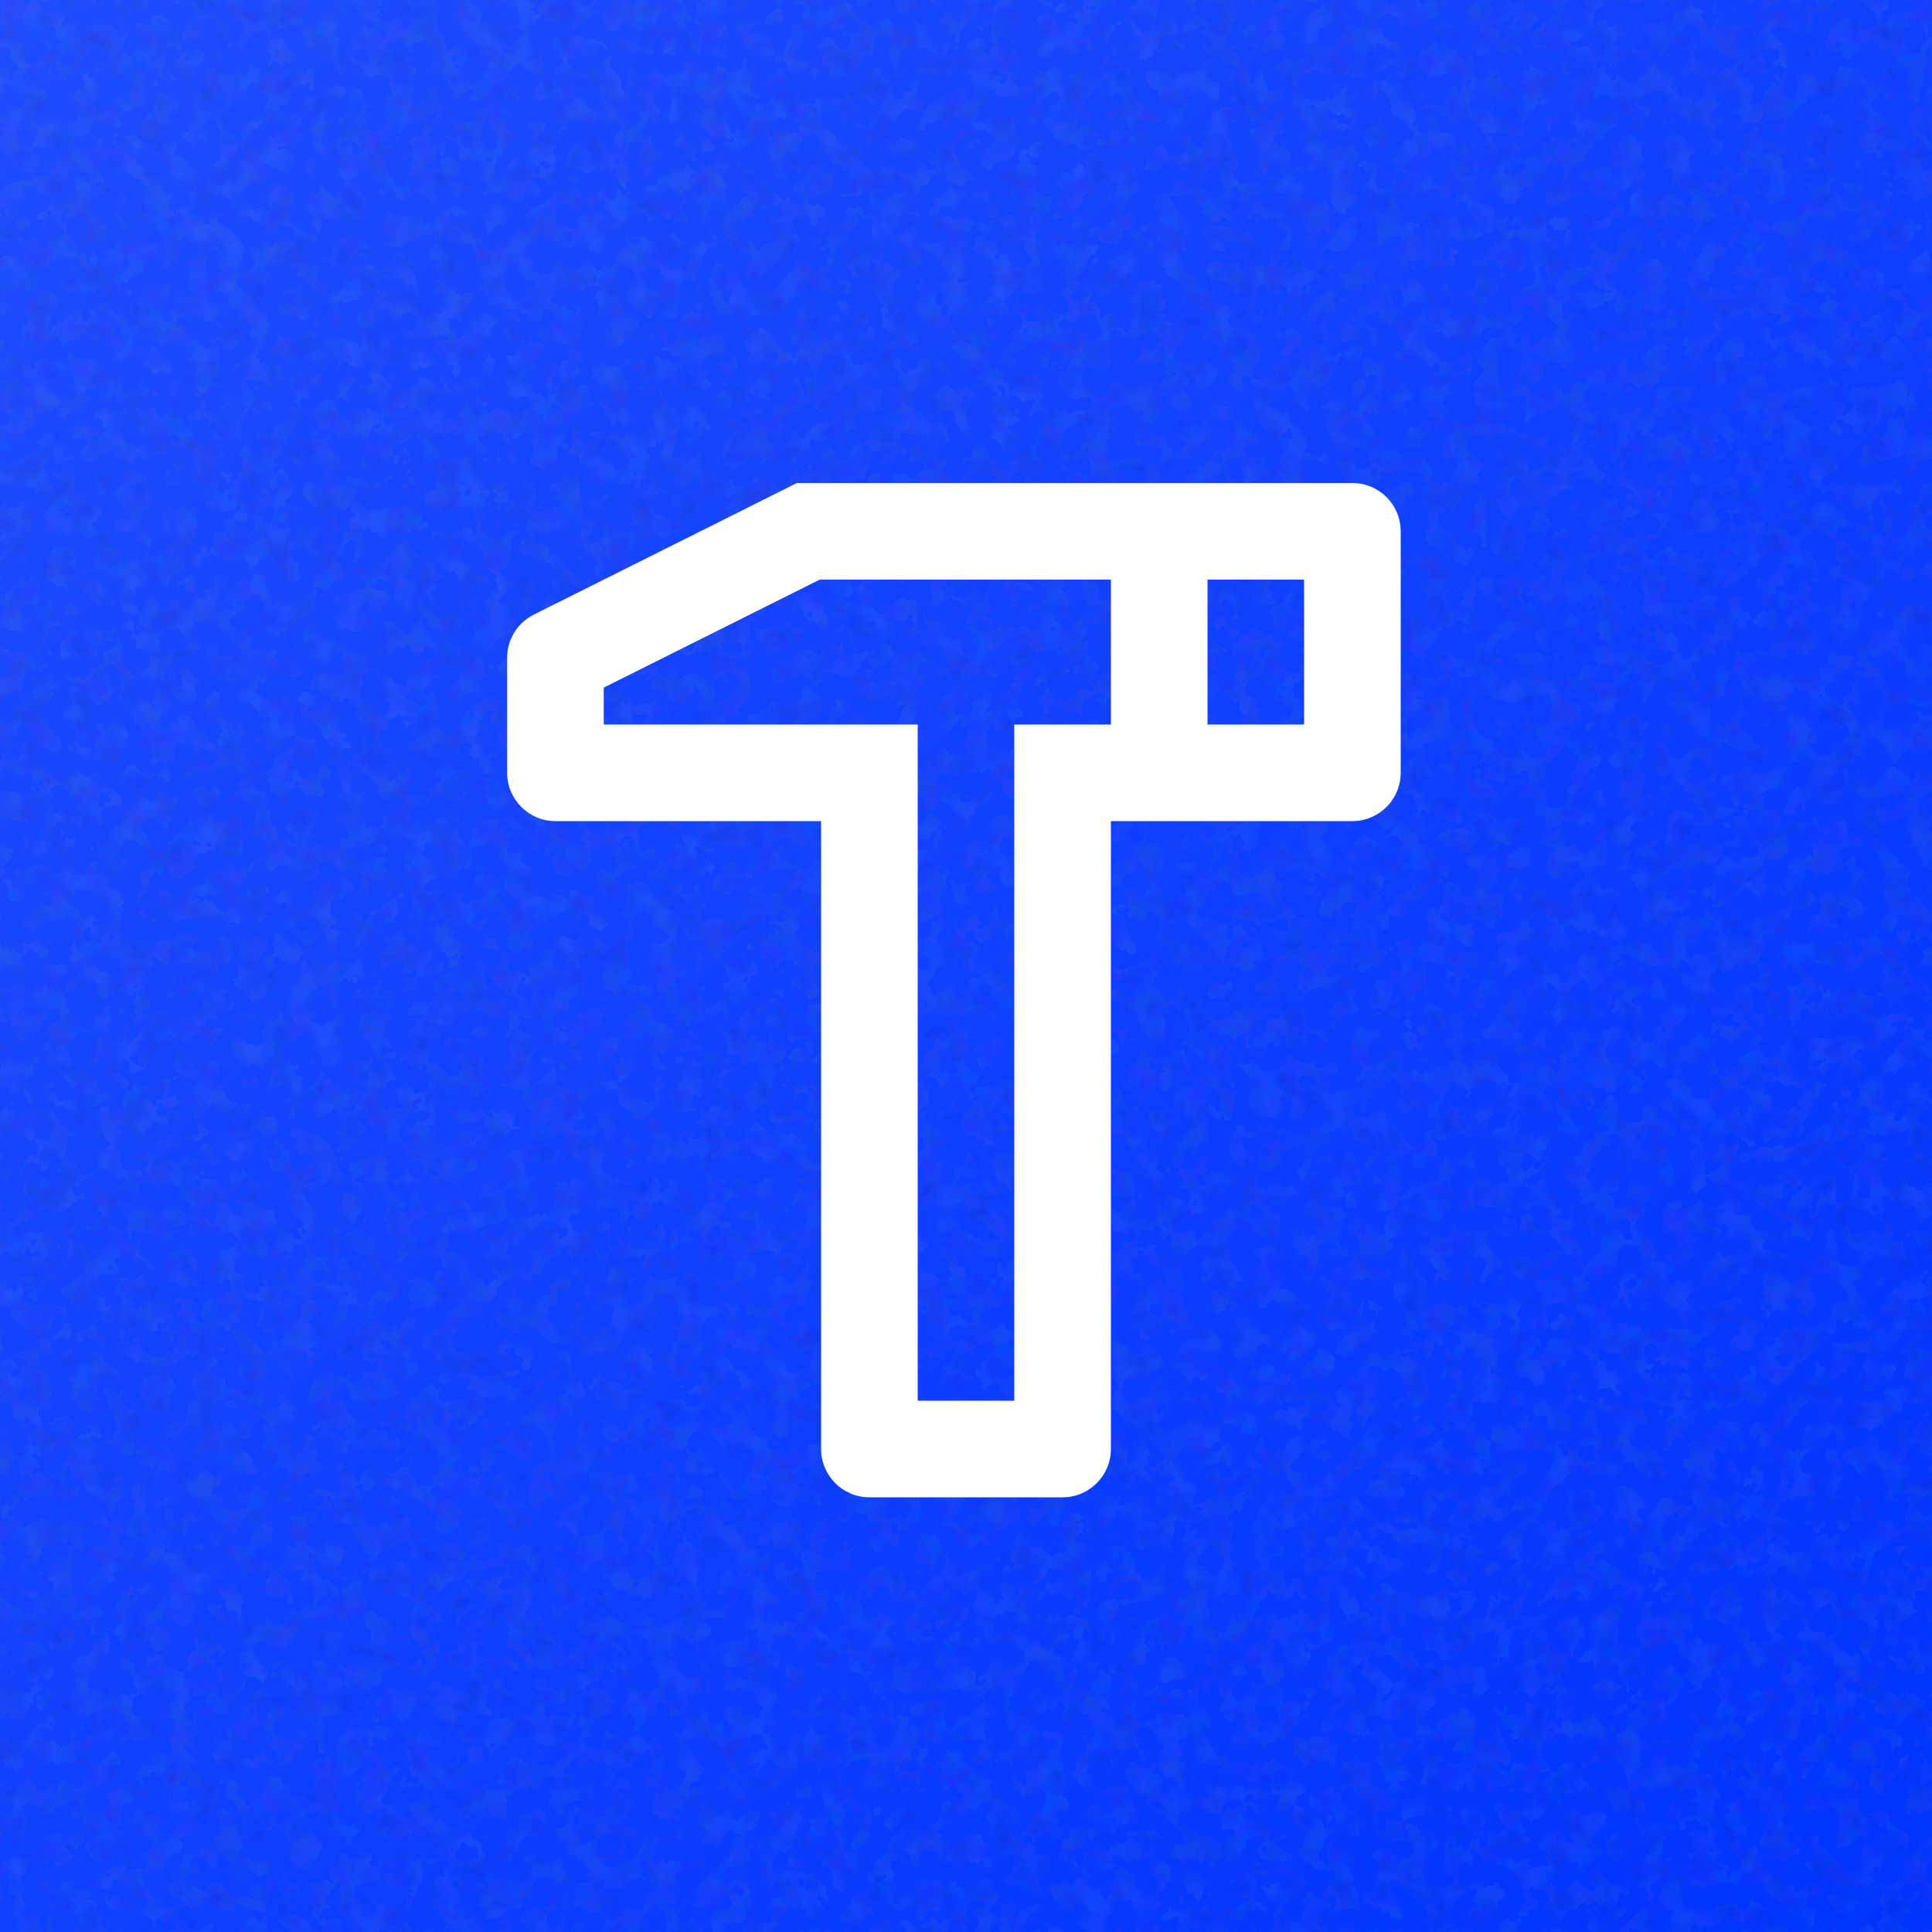
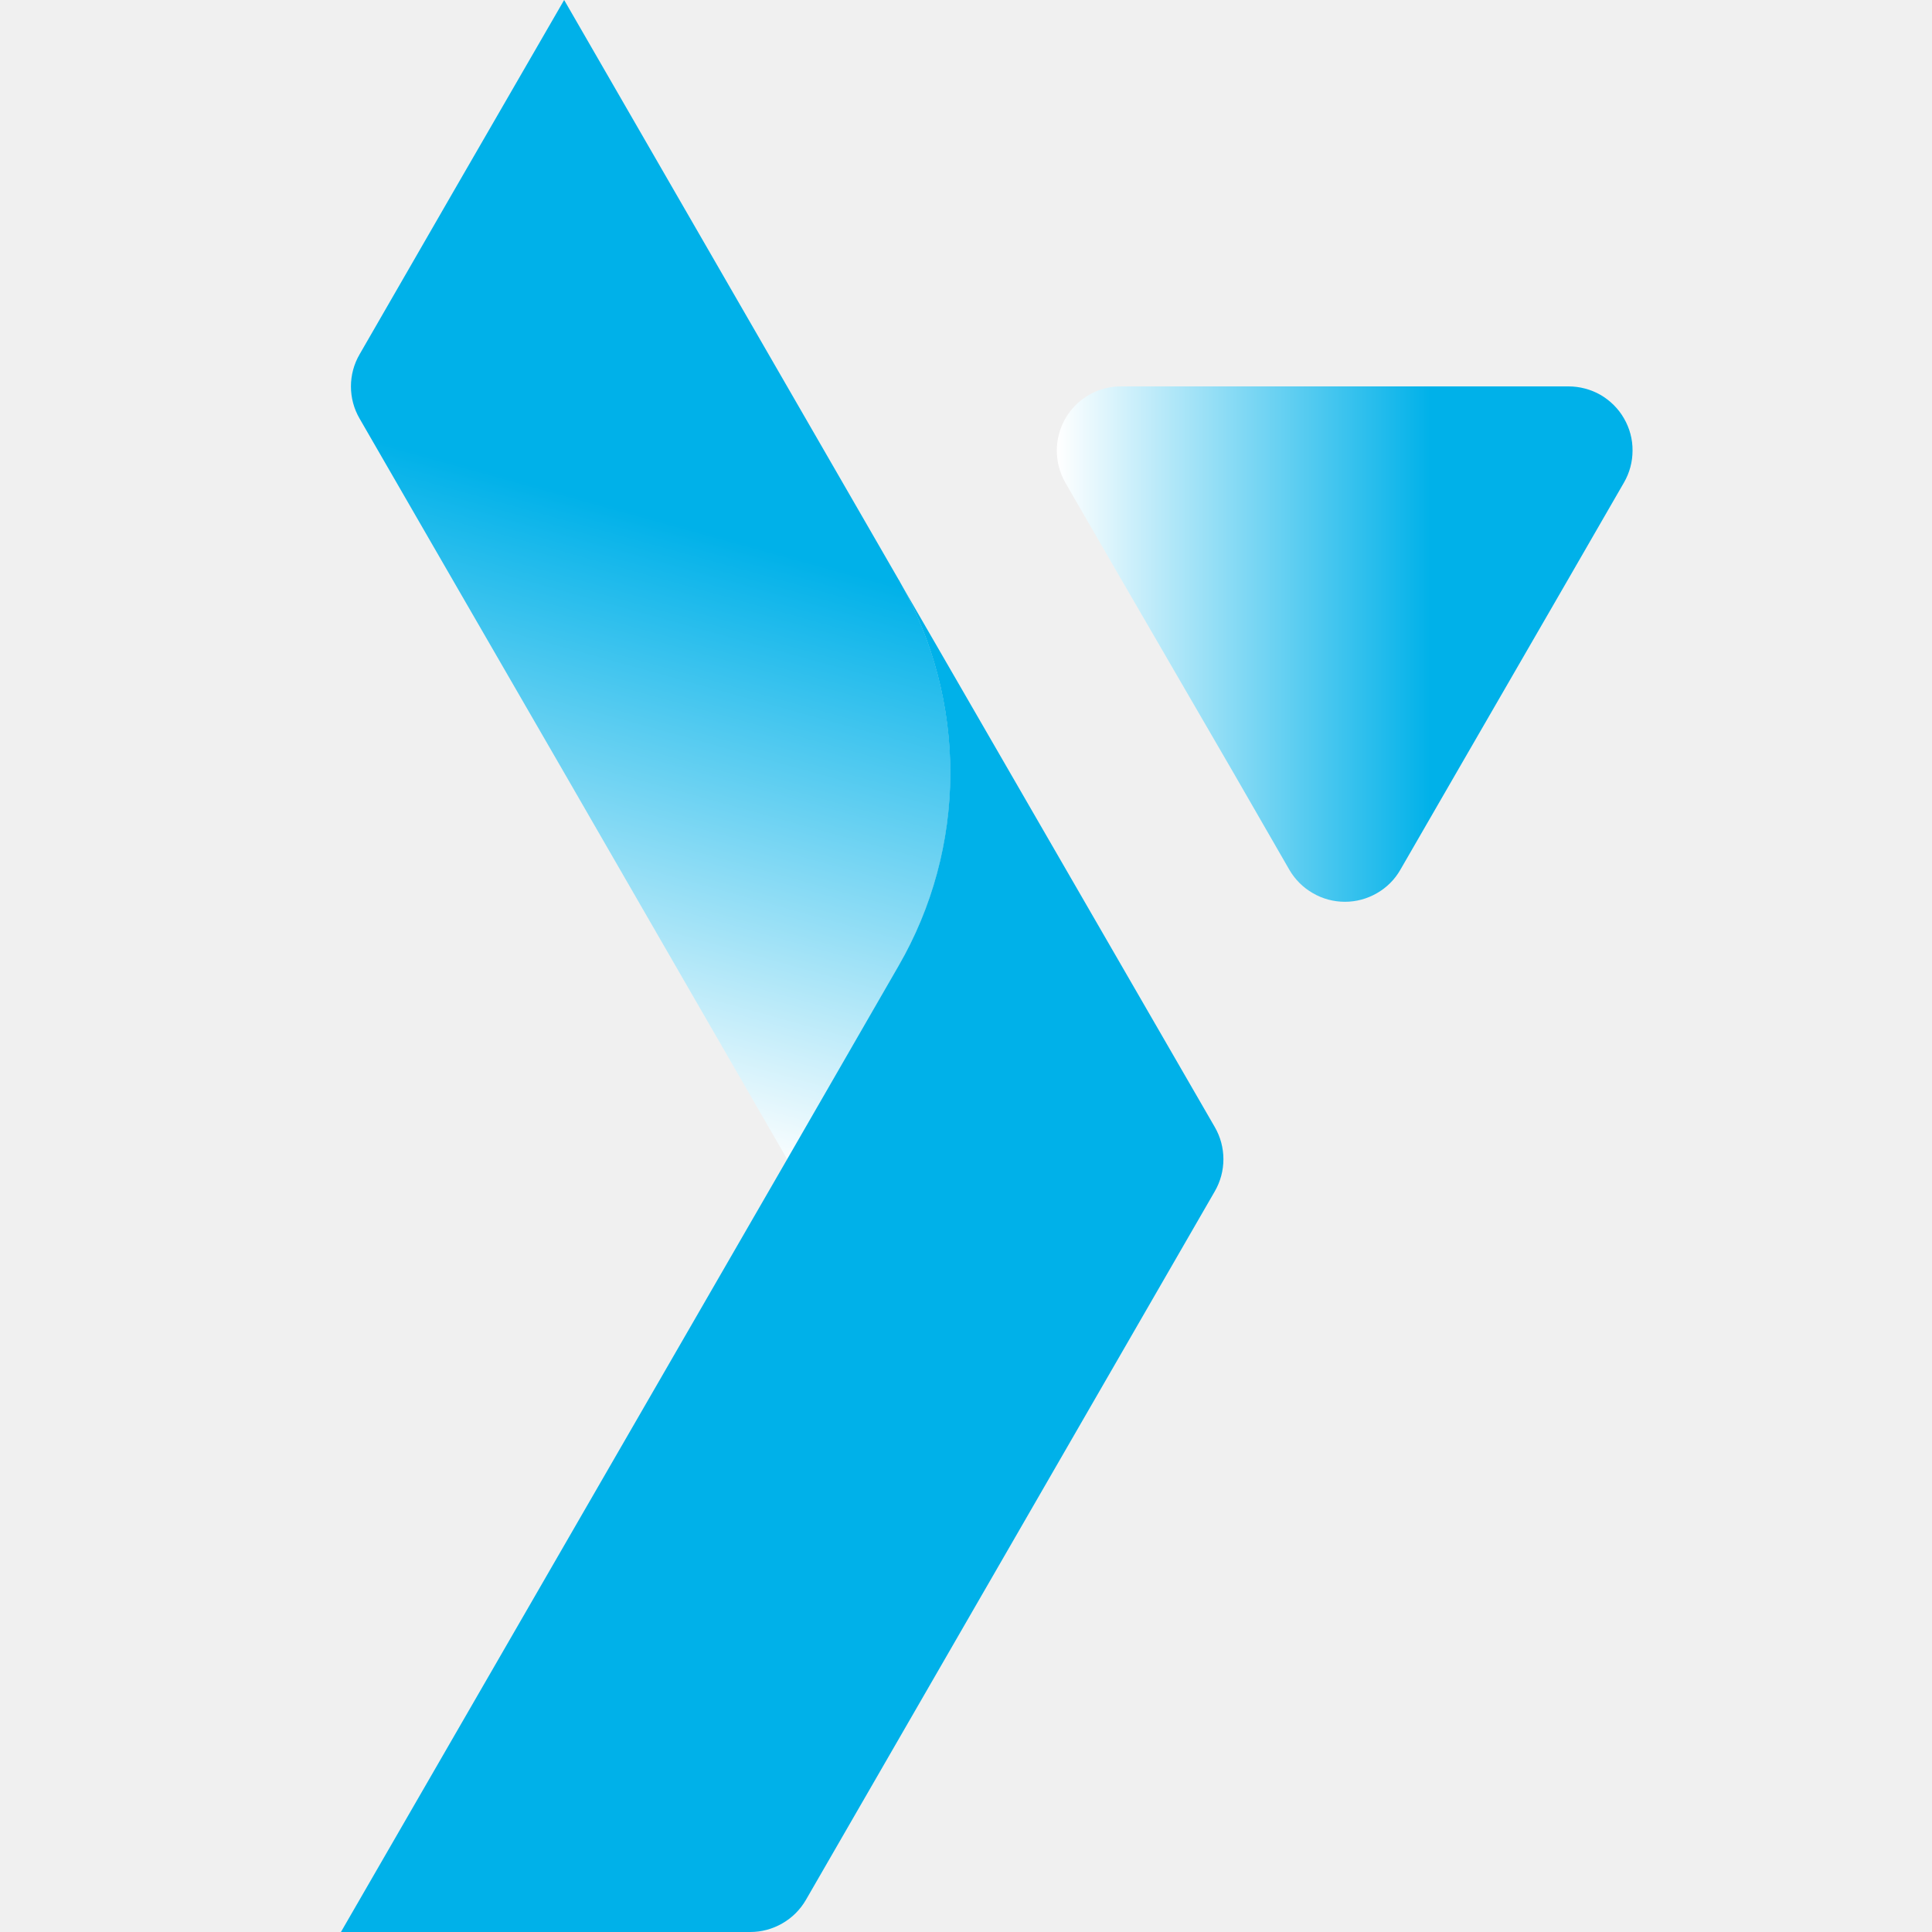
- <svg xmlns="http://www.w3.org/2000/svg" width="40" height="40" viewBox="0 0 40 40" fill="none">
-   <g clip-path="url(#clip0_15255_46435)">
-     <rect width="40" height="40" fill="#0033FF" />
-     <g filter="url(#filter0_n_15255_46435)">
-       <rect width="40" height="40" fill="url(#paint0_linear_15255_46435)" />
-     </g>
-     <path d="M28 10C28.552 10 29 10.448 29 11V16C29 16.552 28.552 17 28 17H23V30C23 30.552 22.552 31 22 31H18C17.448 31 17 30.552 17 30V17H11.5C10.948 17 10.5 16.552 10.5 16V13.618C10.5 13.239 10.714 12.893 11.053 12.724L16.5 10H28ZM23 12H16.972L12.5 14.236V15H19V29H21V15H23V12ZM27 12H25V15H27V12Z" fill="white" />
-   </g>
+ <svg xmlns="http://www.w3.org/2000/svg" width="17" height="17" viewBox="0 0 17 17" fill="none">
+   <path d="M7.907 8.5L6.927 10.201L5.945 8.5L4.964 6.799L3.982 5.1L3.164 3.683C3.114 3.597 3.088 3.5 3.088 3.4C3.088 3.301 3.114 3.204 3.164 3.118L3.982 1.699L4.964 0L7.907 5.1C7.912 5.107 7.916 5.113 7.919 5.121C8.212 5.636 8.365 6.219 8.363 6.812C8.361 7.405 8.204 7.987 7.907 8.5Z" fill="url(#paint0_linear_9_3)" />
+   <path d="M13.801 3.4C13.9 3.4 13.998 3.426 14.084 3.475C14.169 3.525 14.241 3.596 14.29 3.682C14.34 3.768 14.366 3.866 14.365 3.965C14.365 4.064 14.339 4.161 14.289 4.247L13.797 5.1L12.815 6.799L12.322 7.653C12.273 7.739 12.202 7.81 12.116 7.859C12.03 7.909 11.933 7.935 11.834 7.935C11.735 7.935 11.637 7.909 11.552 7.859C11.466 7.81 11.395 7.739 11.345 7.653L10.853 6.799L9.867 5.1L9.374 4.247C9.325 4.161 9.299 4.063 9.299 3.964C9.299 3.865 9.326 3.767 9.375 3.681C9.425 3.595 9.497 3.524 9.583 3.474C9.67 3.425 9.767 3.399 9.867 3.4H13.801Z" fill="url(#paint1_linear_9_3)" />
+   <path d="M10.689 9.917C10.739 10.003 10.765 10.101 10.765 10.2C10.765 10.299 10.739 10.397 10.689 10.483L7.091 16.718C7.041 16.804 6.97 16.875 6.884 16.924C6.798 16.974 6.7 17 6.601 17H3L6.926 10.201L7.906 8.5C8.203 7.987 8.36 7.405 8.362 6.812C8.364 6.219 8.211 5.636 7.918 5.121L10.689 9.917Z" fill="#00B1E9" />
  <defs>
-     <filter id="filter0_n_15255_46435" x="0" y="0" width="40" height="40" filterUnits="userSpaceOnUse" color-interpolation-filters="sRGB">
-       <feFlood flood-opacity="0" result="BackgroundImageFix" />
-       <feBlend mode="normal" in="SourceGraphic" in2="BackgroundImageFix" result="shape" />
-       <feTurbulence type="fractalNoise" baseFrequency="2 2" stitchTiles="stitch" numOctaves="3" result="noise" seed="8033" />
-       <feComponentTransfer in="noise" result="coloredNoise1">
-         <feFuncR type="linear" slope="2" intercept="-0.5" />
-         <feFuncG type="linear" slope="2" intercept="-0.5" />
-         <feFuncB type="linear" slope="2" intercept="-0.5" />
-         <feFuncA type="discrete" tableValues="1 1 1 1 1 1 1 1 1 1 1 1 1 1 1 1 1 1 1 1 1 1 1 1 1 1 1 1 1 1 1 1 1 1 1 1 1 1 1 1 1 1 1 1 1 1 1 1 1 1 1 0 0 0 0 0 0 0 0 0 0 0 0 0 0 0 0 0 0 0 0 0 0 0 0 0 0 0 0 0 0 0 0 0 0 0 0 0 0 0 0 0 0 0 0 0 0 0 0 0 " />
-       </feComponentTransfer>
-       <feComposite operator="in" in2="shape" in="coloredNoise1" result="noise1Clipped" />
-       <feComponentTransfer in="noise1Clipped" result="color1">
-         <feFuncA type="table" tableValues="0 0.06" />
-       </feComponentTransfer>
-       <feMerge result="effect1_noise_15255_46435">
-         <feMergeNode in="shape" />
-         <feMergeNode in="color1" />
-       </feMerge>
-     </filter>
-     <linearGradient id="paint0_linear_15255_46435" x1="0" y1="0" x2="40" y2="40" gradientUnits="userSpaceOnUse">
-       <stop stop-color="#1F4CFF" />
-       <stop offset="1" stop-color="#0033FF" />
+     <linearGradient id="paint0_linear_9_3" x1="4.509" y1="9.679" x2="5.919" y2="4.595" gradientUnits="userSpaceOnUse">
+       <stop stop-color="white" />
+       <stop offset="1" stop-color="#00B1E9" />
    </linearGradient>
-     <clipPath id="clip0_15255_46435">
-       <rect width="40" height="40" fill="white" />
-     </clipPath>
+     <linearGradient id="paint1_linear_9_3" x1="9.303" y1="5.667" x2="14.366" y2="5.667" gradientUnits="userSpaceOnUse">
+       <stop stop-color="white" />
+       <stop offset="0.65" stop-color="#00B1E9" />
+     </linearGradient>
  </defs>
</svg>
